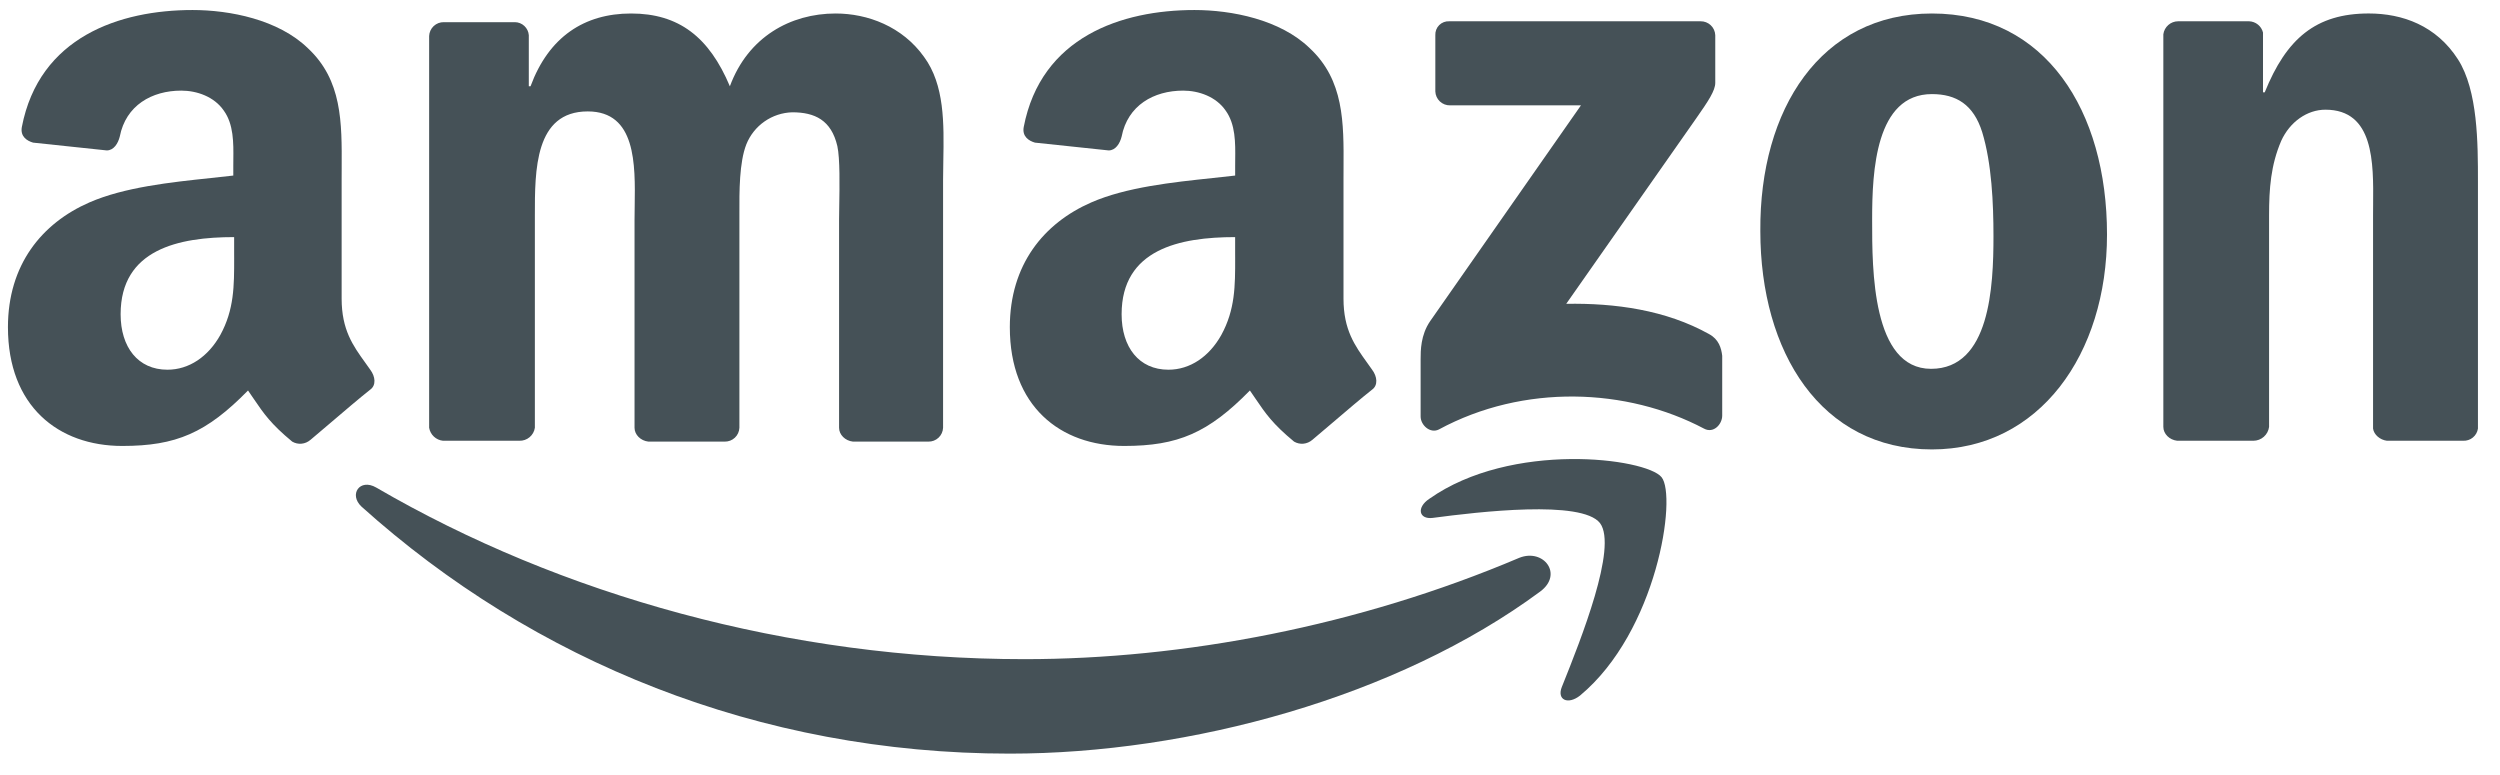
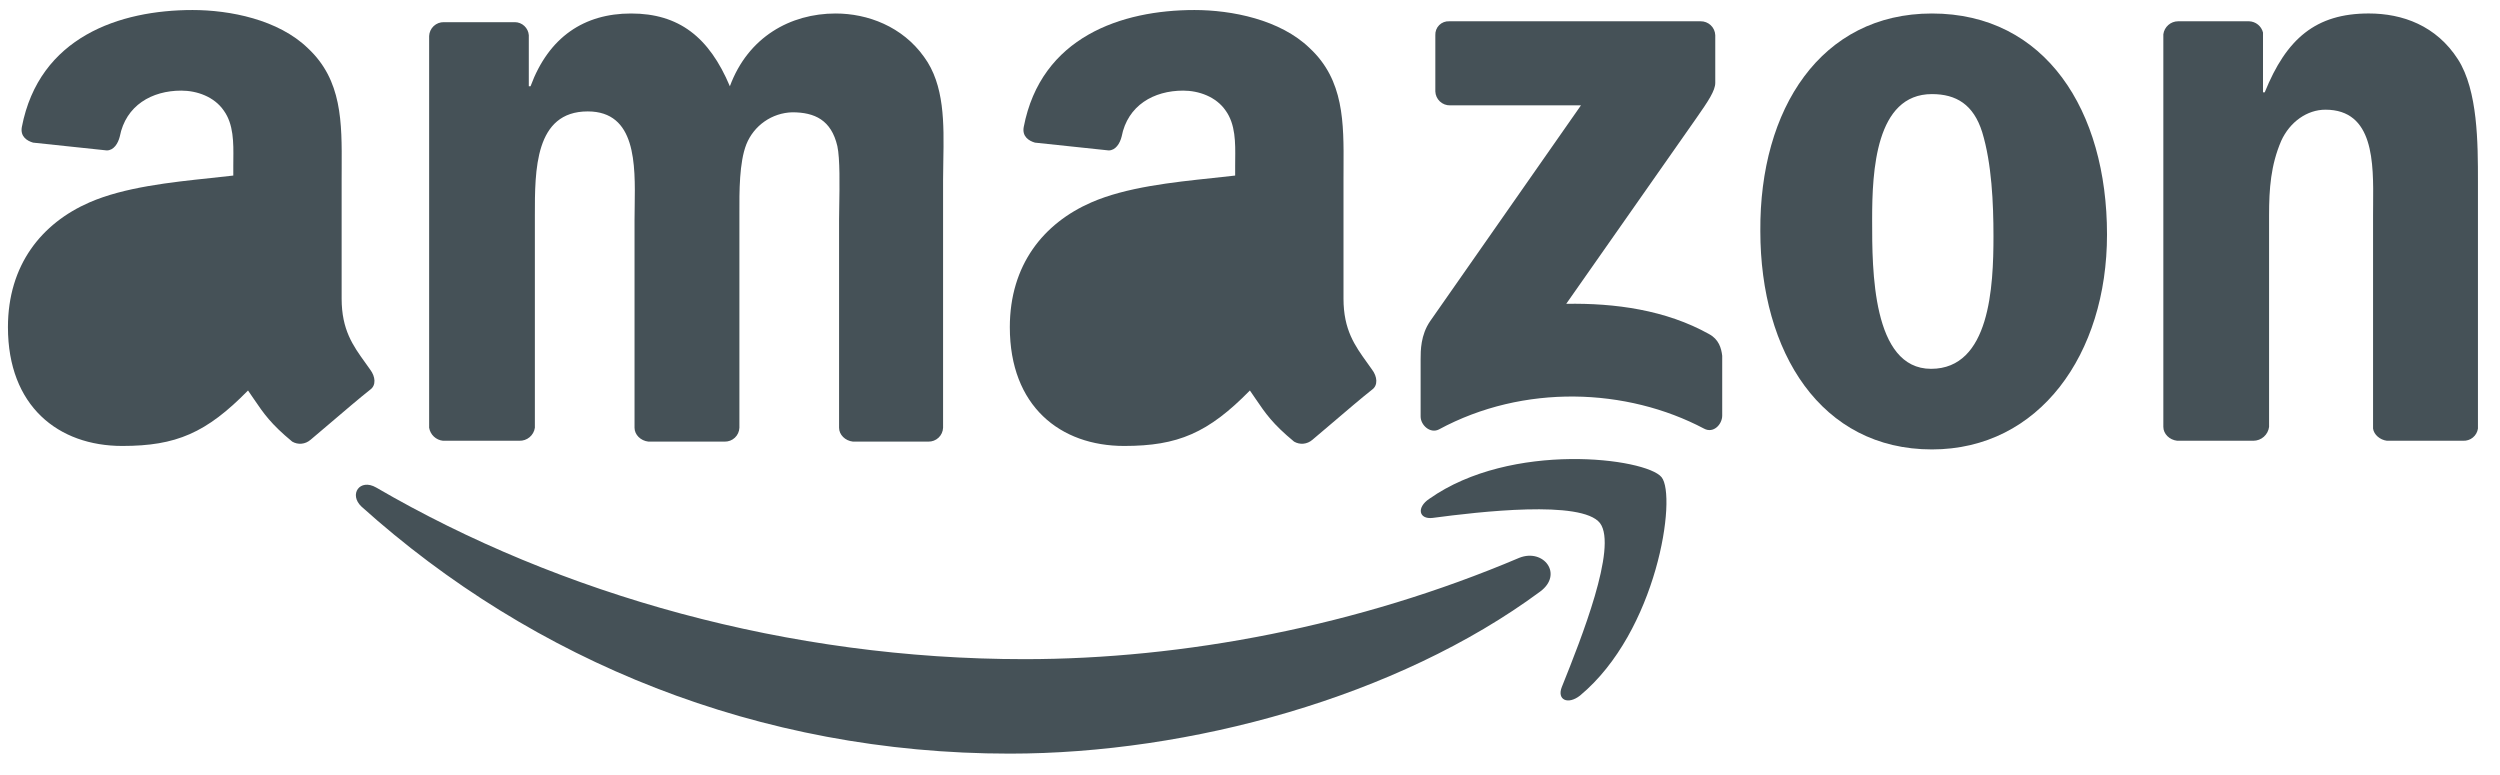
<svg xmlns="http://www.w3.org/2000/svg" width="113" height="35" viewBox="0 0 113 35" fill="none">
  <path d="M64.877 1.589V4.136C64.884 4.307 64.958 4.468 65.082 4.585C65.207 4.702 65.372 4.766 65.543 4.762H71.459L64.643 14.516C64.212 15.143 64.212 15.848 64.212 16.24V18.825C64.212 19.217 64.643 19.608 65.034 19.413C68.873 17.336 73.535 17.532 77.021 19.373C77.452 19.608 77.844 19.177 77.844 18.786V16.083C77.804 15.73 77.687 15.338 77.256 15.104C75.298 14.007 72.986 13.694 70.793 13.733L76.668 5.35C77.217 4.566 77.53 4.096 77.53 3.744V1.589C77.523 1.418 77.45 1.257 77.325 1.14C77.201 1.022 77.035 0.959 76.864 0.962H65.504C65.421 0.958 65.337 0.971 65.259 1.001C65.181 1.031 65.11 1.077 65.051 1.136C64.992 1.195 64.946 1.266 64.916 1.344C64.886 1.422 64.873 1.506 64.877 1.589Z" fill="#455157" />
  <path d="M20.024 19.922H23.471C23.64 19.928 23.806 19.872 23.936 19.763C24.066 19.655 24.152 19.502 24.176 19.335V9.933C24.176 9.872 24.176 9.81 24.176 9.747C24.174 7.692 24.171 5.036 26.566 5.036C28.753 5.036 28.716 7.418 28.688 9.322C28.684 9.533 28.681 9.738 28.681 9.933V19.335C28.681 19.648 28.956 19.922 29.308 19.961H32.755C32.926 19.965 33.092 19.901 33.216 19.784C33.341 19.667 33.414 19.506 33.421 19.335V9.933C33.421 9.843 33.421 9.75 33.421 9.653C33.417 8.657 33.413 7.346 33.734 6.525C33.902 6.107 34.187 5.747 34.556 5.49C34.925 5.232 35.361 5.088 35.811 5.076C36.829 5.076 37.574 5.428 37.848 6.603C37.971 7.157 37.949 8.434 37.934 9.317C37.93 9.56 37.926 9.773 37.926 9.933V19.335C37.926 19.648 38.2 19.922 38.553 19.961H41.961C42.132 19.965 42.298 19.901 42.422 19.784C42.547 19.667 42.62 19.506 42.627 19.335V8.131C42.627 7.846 42.632 7.555 42.638 7.262C42.668 5.585 42.699 3.836 41.765 2.569C40.786 1.197 39.219 0.61 37.77 0.61C35.732 0.61 33.813 1.668 32.99 3.9C32.05 1.668 30.679 0.61 28.524 0.61C26.409 0.61 24.803 1.668 23.98 3.9H23.902V1.589C23.89 1.431 23.818 1.283 23.702 1.174C23.586 1.065 23.434 1.004 23.275 1.002H20.063C19.892 0.998 19.727 1.062 19.602 1.179C19.478 1.296 19.404 1.457 19.397 1.628V19.334C19.423 19.488 19.498 19.628 19.611 19.734C19.724 19.84 19.87 19.907 20.024 19.922Z" fill="#455157" />
-   <path fill-rule="evenodd" clip-rule="evenodd" d="M95.237 10.599C95.237 4.997 92.455 0.61 87.323 0.61C82.309 0.61 79.528 4.919 79.567 10.442C79.567 15.927 82.309 20.314 87.323 20.314C92.181 20.314 95.237 16.005 95.237 10.599ZM84.621 9.894C84.621 7.739 84.777 4.253 87.323 4.253C88.42 4.253 89.204 4.723 89.596 5.976C90.026 7.387 90.105 9.189 90.105 10.677C90.105 12.949 89.948 16.671 87.284 16.671C84.619 16.671 84.62 12.176 84.621 9.985L84.621 9.894Z" fill="#455157" />
+   <path fillRule="evenodd" clipRule="evenodd" d="M95.237 10.599C95.237 4.997 92.455 0.61 87.323 0.61C82.309 0.61 79.528 4.919 79.567 10.442C79.567 15.927 82.309 20.314 87.323 20.314C92.181 20.314 95.237 16.005 95.237 10.599ZM84.621 9.894C84.621 7.739 84.777 4.253 87.323 4.253C88.42 4.253 89.204 4.723 89.596 5.976C90.026 7.387 90.105 9.189 90.105 10.677C90.105 12.949 89.948 16.671 87.284 16.671C84.619 16.671 84.62 12.176 84.621 9.985L84.621 9.894Z" fill="#455157" />
  <path d="M98.409 19.922H101.857C102.03 19.921 102.197 19.857 102.327 19.741C102.456 19.626 102.54 19.468 102.562 19.296V9.737C102.562 8.523 102.64 7.465 103.11 6.368C103.502 5.506 104.285 4.958 105.108 4.958C107.305 4.958 107.283 7.343 107.265 9.25C107.264 9.417 107.262 9.58 107.262 9.737V19.373C107.301 19.648 107.576 19.883 107.889 19.922H111.336C111.496 19.929 111.652 19.877 111.775 19.775C111.898 19.674 111.979 19.531 112.003 19.373V8.209C112.003 6.486 112.003 4.096 111.102 2.686C110.122 1.158 108.594 0.609 107.067 0.609C104.677 0.609 103.345 1.745 102.366 4.174H102.288V1.471C102.253 1.33 102.173 1.204 102.06 1.112C101.947 1.02 101.806 0.967 101.661 0.962H98.449C98.285 0.963 98.128 1.023 98.006 1.131C97.883 1.239 97.804 1.388 97.783 1.55V19.295C97.783 19.609 98.057 19.883 98.409 19.922Z" fill="#455157" />
-   <path fill-rule="evenodd" clip-rule="evenodd" d="M58.916 20.055C59.064 20.04 59.203 19.98 59.315 19.883L59.316 19.883C59.566 19.674 59.886 19.401 60.227 19.11C60.847 18.581 61.539 17.99 62.019 17.611C62.293 17.415 62.254 17.023 62.019 16.71C61.944 16.601 61.867 16.496 61.792 16.391C61.242 15.626 60.726 14.91 60.726 13.498V8.131C60.726 7.952 60.727 7.773 60.728 7.596C60.74 5.529 60.75 3.62 59.199 2.177C57.867 0.884 55.673 0.453 53.989 0.453C50.698 0.453 47.055 1.668 46.272 5.742C46.193 6.173 46.507 6.368 46.781 6.447L50.111 6.799C50.424 6.799 50.62 6.486 50.698 6.172C50.972 4.762 52.148 4.096 53.48 4.096C54.184 4.096 54.968 4.37 55.398 4.997C55.849 5.62 55.84 6.458 55.831 7.213C55.83 7.311 55.829 7.409 55.829 7.504V7.935C55.505 7.973 55.163 8.009 54.811 8.047C52.998 8.239 50.901 8.461 49.327 9.149C47.172 10.09 45.644 11.97 45.644 14.79C45.644 18.355 47.916 20.157 50.815 20.157C53.243 20.157 54.614 19.569 56.495 17.65C56.586 17.782 56.669 17.904 56.748 18.02C57.21 18.698 57.522 19.158 58.492 19.961C58.62 20.036 58.769 20.069 58.916 20.055ZM55.829 11.671C55.829 11.602 55.828 11.531 55.828 11.461V10.717C53.321 10.717 50.697 11.266 50.697 14.204C50.697 15.692 51.48 16.711 52.812 16.711C53.791 16.711 54.653 16.123 55.202 15.144C55.832 13.993 55.831 12.914 55.829 11.671Z" fill="#455157" />
-   <path fill-rule="evenodd" clip-rule="evenodd" d="M13.632 20.055C13.78 20.04 13.919 19.98 14.03 19.883L14.032 19.883C14.282 19.674 14.602 19.401 14.943 19.11C15.563 18.581 16.255 17.99 16.735 17.611C17.009 17.415 16.97 17.023 16.735 16.71C16.659 16.601 16.583 16.496 16.508 16.391C15.957 15.626 15.442 14.91 15.442 13.498V8.131C15.442 7.952 15.443 7.773 15.444 7.596C15.455 5.529 15.466 3.62 13.914 2.177C12.582 0.884 10.389 0.453 8.704 0.453C5.414 0.453 1.771 1.668 0.987 5.742C0.909 6.173 1.222 6.368 1.497 6.447L4.826 6.799C5.14 6.799 5.336 6.486 5.414 6.172C5.688 4.762 6.863 4.096 8.195 4.096C8.9 4.096 9.683 4.37 10.114 4.997C10.564 5.62 10.555 6.458 10.547 7.213C10.546 7.311 10.545 7.409 10.545 7.504V7.935C10.22 7.973 9.879 8.009 9.527 8.047C7.714 8.239 5.617 8.461 4.042 9.149C1.887 10.09 0.359 11.97 0.359 14.79C0.359 18.355 2.631 20.157 5.53 20.157C7.959 20.157 9.33 19.569 11.21 17.65C11.302 17.782 11.385 17.904 11.464 18.02C11.925 18.698 12.238 19.158 13.208 19.961C13.336 20.036 13.484 20.069 13.632 20.055ZM10.584 11.671C10.583 11.602 10.583 11.531 10.583 11.461V10.717C8.076 10.717 5.452 11.266 5.452 14.204C5.452 15.692 6.235 16.711 7.567 16.711C8.546 16.711 9.408 16.123 9.957 15.144C10.587 13.993 10.585 12.914 10.584 11.671Z" fill="#455157" />
+   <path fillRule="evenodd" clipRule="evenodd" d="M58.916 20.055C59.064 20.04 59.203 19.98 59.315 19.883L59.316 19.883C59.566 19.674 59.886 19.401 60.227 19.11C60.847 18.581 61.539 17.99 62.019 17.611C62.293 17.415 62.254 17.023 62.019 16.71C61.944 16.601 61.867 16.496 61.792 16.391C61.242 15.626 60.726 14.91 60.726 13.498V8.131C60.726 7.952 60.727 7.773 60.728 7.596C60.74 5.529 60.75 3.62 59.199 2.177C57.867 0.884 55.673 0.453 53.989 0.453C50.698 0.453 47.055 1.668 46.272 5.742C46.193 6.173 46.507 6.368 46.781 6.447L50.111 6.799C50.424 6.799 50.62 6.486 50.698 6.172C50.972 4.762 52.148 4.096 53.48 4.096C54.184 4.096 54.968 4.37 55.398 4.997C55.849 5.62 55.84 6.458 55.831 7.213C55.83 7.311 55.829 7.409 55.829 7.504V7.935C55.505 7.973 55.163 8.009 54.811 8.047C52.998 8.239 50.901 8.461 49.327 9.149C47.172 10.09 45.644 11.97 45.644 14.79C45.644 18.355 47.916 20.157 50.815 20.157C53.243 20.157 54.614 19.569 56.495 17.65C56.586 17.782 56.669 17.904 56.748 18.02C57.21 18.698 57.522 19.158 58.492 19.961C58.62 20.036 58.769 20.069 58.916 20.055ZM55.829 11.671C55.829 11.602 55.828 11.531 55.828 11.461V10.717C53.321 10.717 50.697 11.266 50.697 14.204C50.697 15.692 51.48 16.711 52.812 16.711C53.791 16.711 54.653 16.123 55.202 15.144C55.832 13.993 55.831 12.914 55.829 11.671Z" fill="#455157" />
+   <path fillRule="evenodd" clipRule="evenodd" d="M13.632 20.055C13.78 20.04 13.919 19.98 14.03 19.883L14.032 19.883C14.282 19.674 14.602 19.401 14.943 19.11C15.563 18.581 16.255 17.99 16.735 17.611C17.009 17.415 16.97 17.023 16.735 16.71C16.659 16.601 16.583 16.496 16.508 16.391C15.957 15.626 15.442 14.91 15.442 13.498V8.131C15.442 7.952 15.443 7.773 15.444 7.596C15.455 5.529 15.466 3.62 13.914 2.177C12.582 0.884 10.389 0.453 8.704 0.453C5.414 0.453 1.771 1.668 0.987 5.742C0.909 6.173 1.222 6.368 1.497 6.447L4.826 6.799C5.14 6.799 5.336 6.486 5.414 6.172C5.688 4.762 6.863 4.096 8.195 4.096C8.9 4.096 9.683 4.37 10.114 4.997C10.564 5.62 10.555 6.458 10.547 7.213C10.546 7.311 10.545 7.409 10.545 7.504V7.935C10.22 7.973 9.879 8.009 9.527 8.047C7.714 8.239 5.617 8.461 4.042 9.149C1.887 10.09 0.359 11.97 0.359 14.79C0.359 18.355 2.631 20.157 5.53 20.157C7.959 20.157 9.33 19.569 11.21 17.65C11.302 17.782 11.385 17.904 11.464 18.02C11.925 18.698 12.238 19.158 13.208 19.961C13.336 20.036 13.484 20.069 13.632 20.055ZM10.584 11.671C10.583 11.602 10.583 11.531 10.583 11.461V10.717C8.076 10.717 5.452 11.266 5.452 14.204C5.452 15.692 6.235 16.711 7.567 16.711C8.546 16.711 9.408 16.123 9.957 15.144C10.587 13.993 10.585 12.914 10.584 11.671Z" fill="#455157" />
  <path d="M72.32 23.644C71.497 22.586 66.835 23.134 64.759 23.409C64.132 23.487 64.015 22.939 64.603 22.547C68.324 19.922 74.396 20.706 75.101 21.567C75.806 22.429 74.905 28.54 71.418 31.439C70.87 31.87 70.36 31.635 70.596 31.047L70.637 30.945C71.439 28.941 73.128 24.721 72.32 23.644Z" fill="#455157" />
  <path d="M69.617 26.738C63.153 31.518 53.752 34.064 45.643 34.064C34.283 34.064 24.098 29.872 16.341 22.9C15.754 22.351 16.263 21.607 17.007 22.038C25.351 26.895 35.654 29.794 46.309 29.794C53.477 29.794 61.39 28.306 68.677 25.211C69.773 24.78 70.674 25.955 69.617 26.738Z" fill="#455157" />
</svg>
